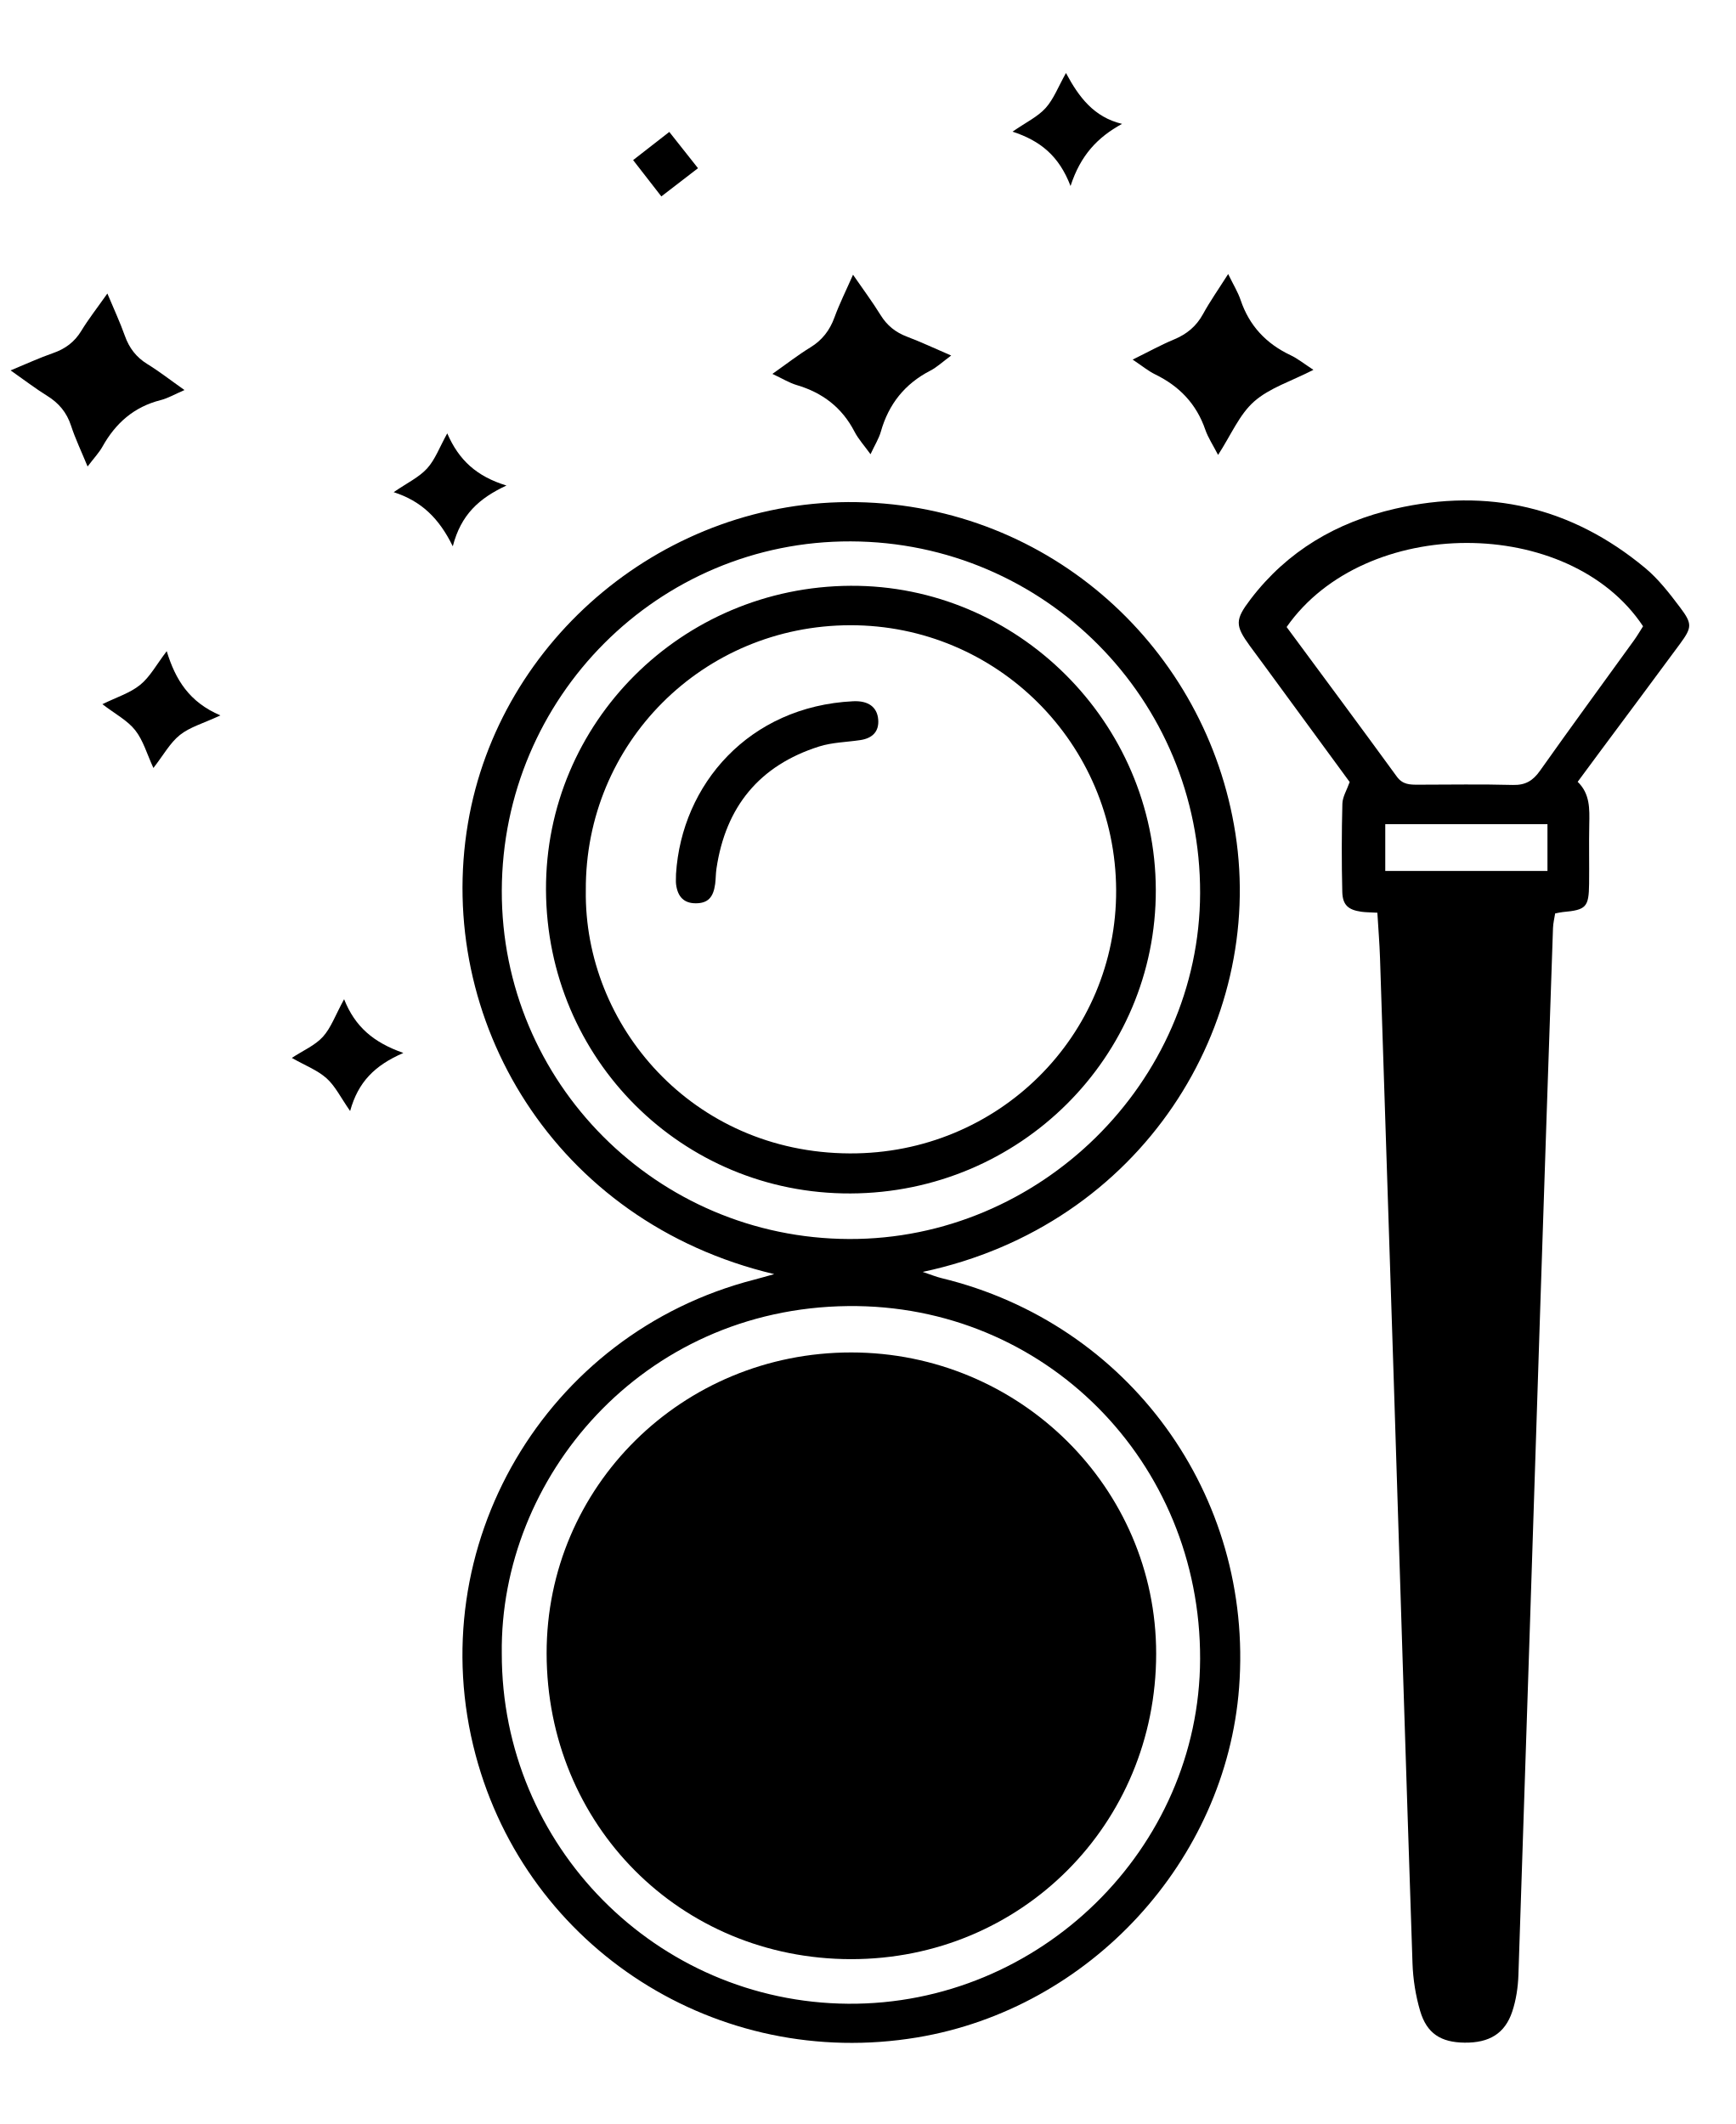
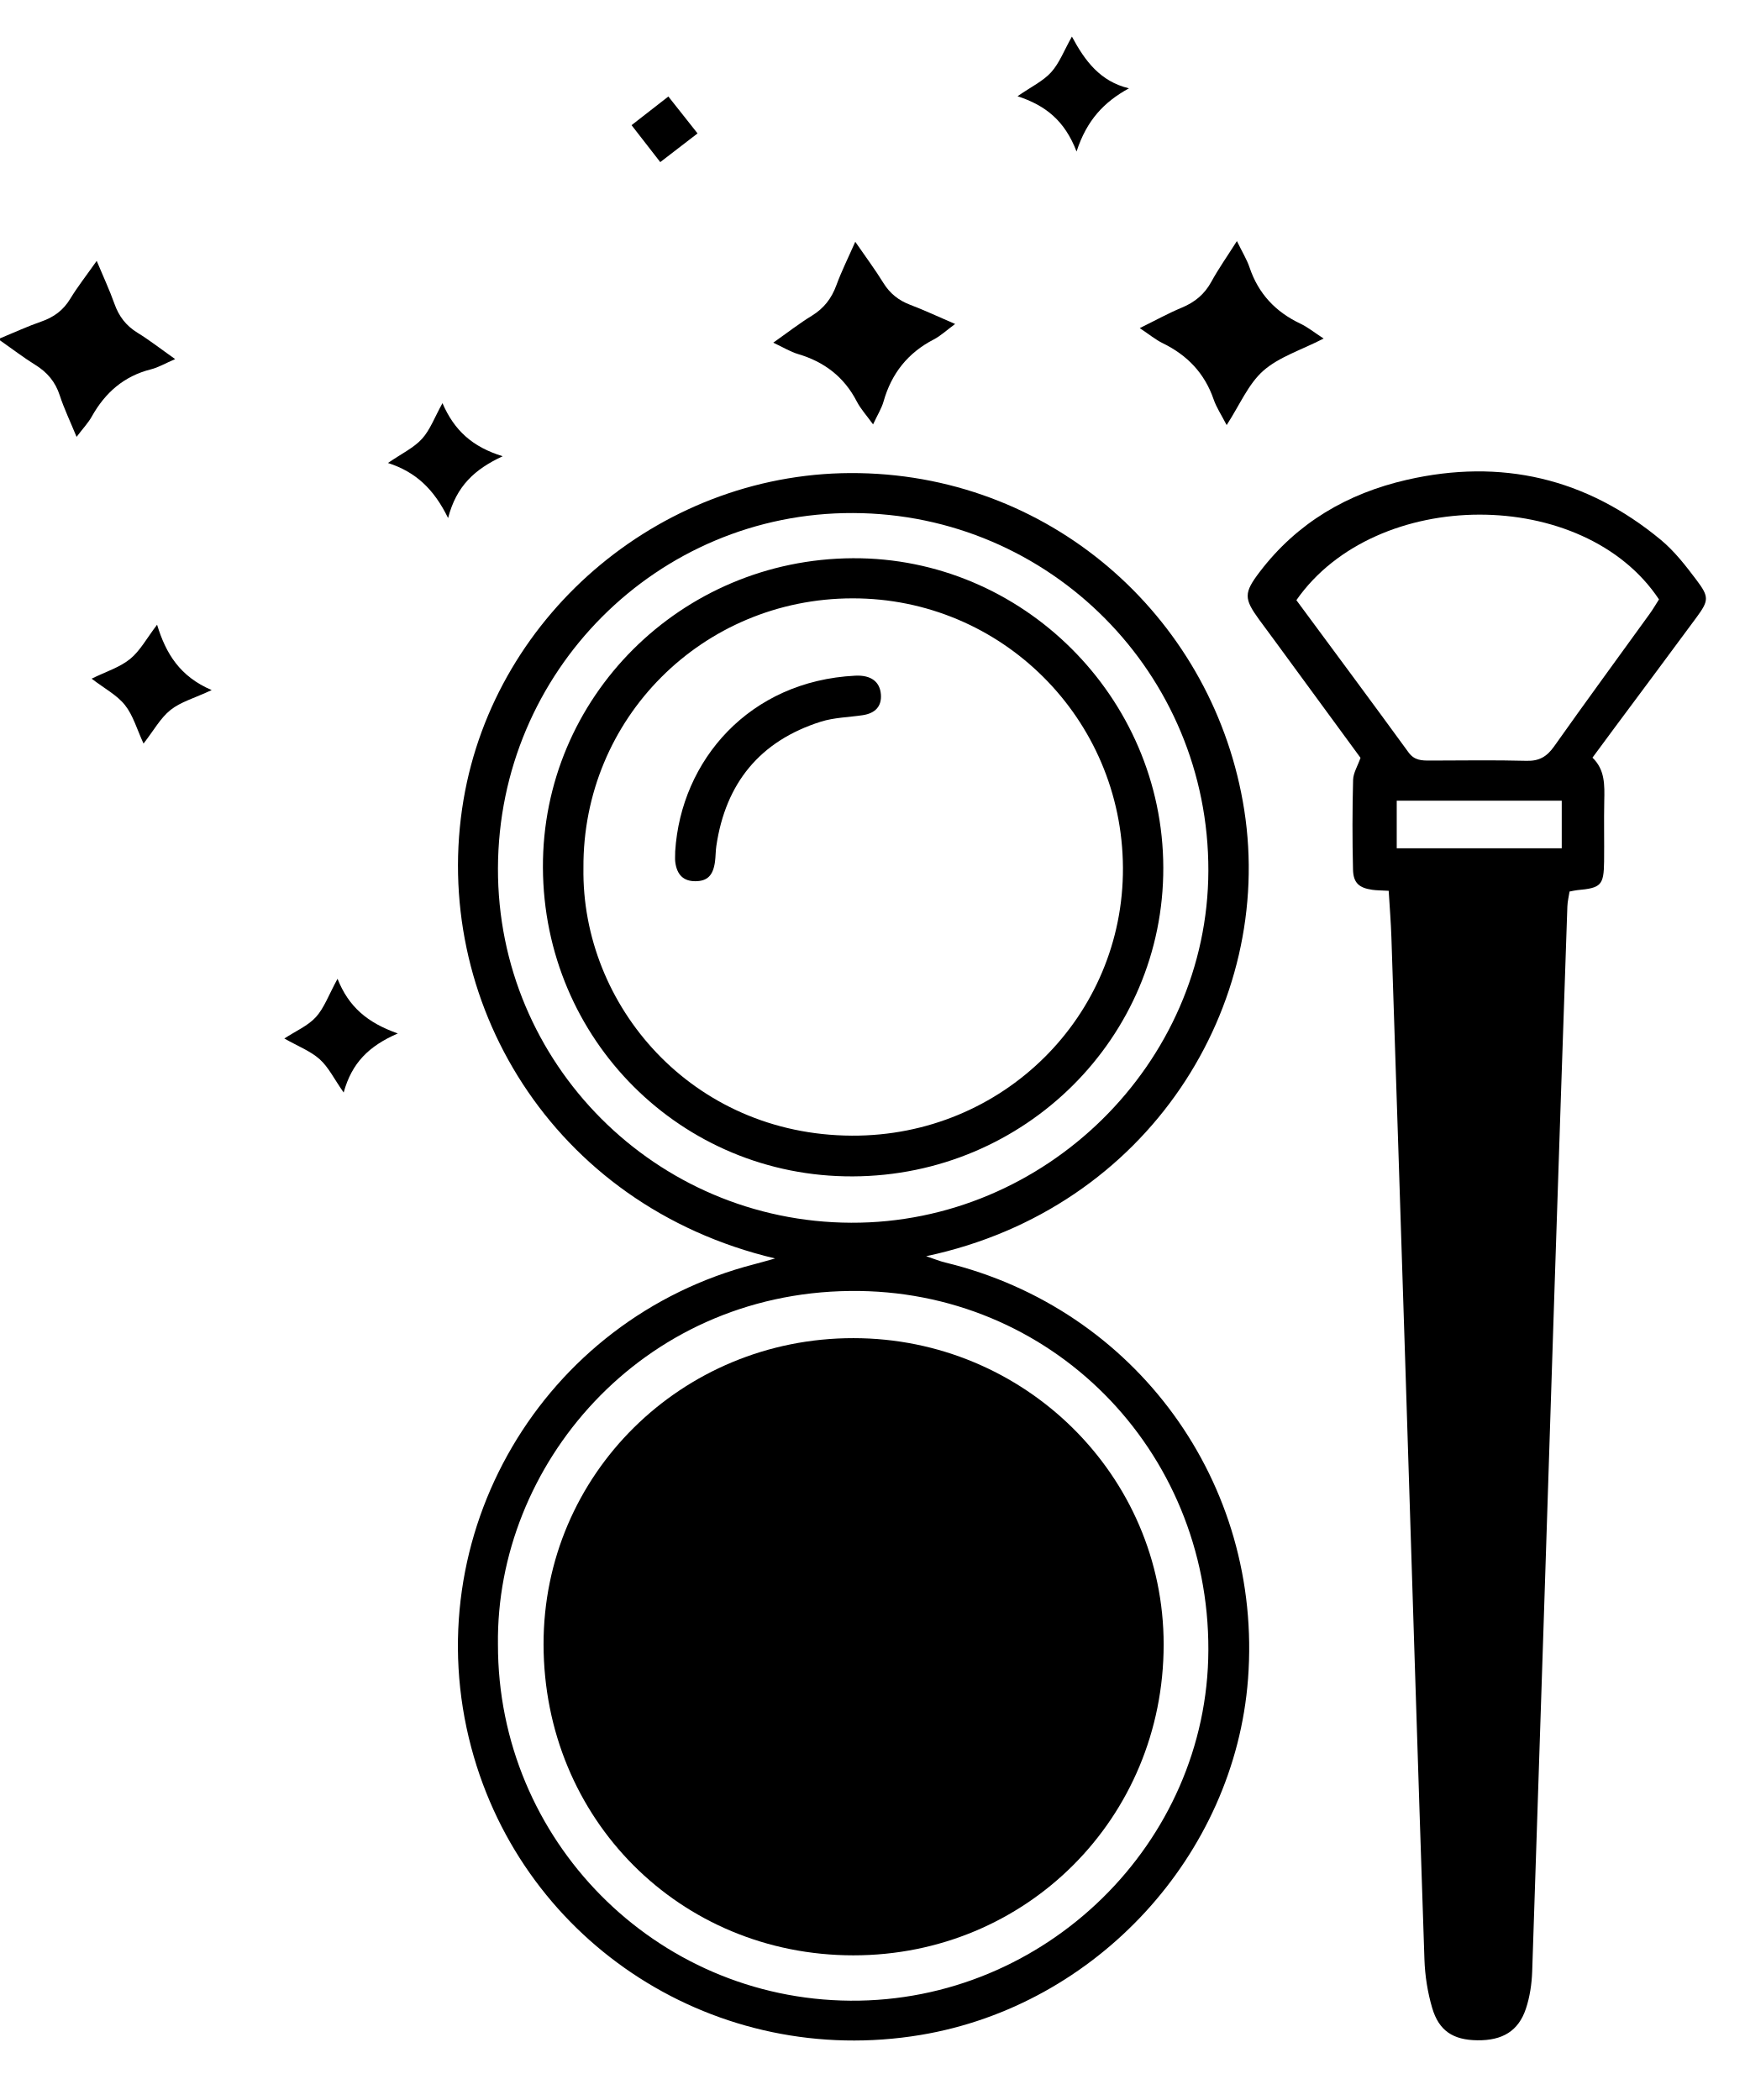
- <svg xmlns="http://www.w3.org/2000/svg" version="1.1" id="Layer_1" x="0px" y="0px" width="590px" height="722px" viewBox="0 0 590 722" enable-background="new 0 0 590 722" xml:space="preserve">
+ <svg xmlns="http://www.w3.org/2000/svg" version="1.1" id="Layer_1" x="0px" y="0px" width="512.5px" height="617px" viewBox="0 79.5 512.5 617" enable-background="new 0 79.5 512.5 617" xml:space="preserve">
  <g>
-     <path d="M468.128,310.257c-2.53-0.146-4.021-0.126-5.479-0.337c-4.405-0.633-6.333-2.276-6.442-6.746   c-0.246-9.99-0.229-19.994,0.029-29.982c0.061-2.324,1.513-4.613,2.481-7.366c-9.412-12.851-18.996-25.937-28.584-39.021   c-1.771-2.418-3.576-4.813-5.338-7.239c-5.049-6.954-5.102-8.86,0.243-15.877c12.502-16.415,29.283-26.209,49.141-30.762   c31.522-7.226,59.987-0.571,84.896,20.086c4.549,3.772,8.301,8.64,11.892,13.4c4.29,5.684,4.118,6.876-0.08,12.582   c-9.033,12.276-18.165,24.479-27.252,36.715c-2.375,3.197-4.733,6.406-7.427,10.05c4.223,4.065,4.047,9.222,3.938,14.439   c-0.142,6.744,0.024,13.495-0.056,20.241c-0.094,7.961-1.004,8.872-8.96,9.594c-0.736,0.067-1.462,0.261-2.579,0.468   c-0.244,1.603-0.671,3.27-0.728,4.951c-1.445,42.205-2.88,84.41-4.258,126.616c-2.495,76.423-4.928,152.847-7.496,229.266   c-0.142,4.187-0.786,8.511-2.106,12.469c-2.491,7.473-7.841,10.646-16.206,10.545c-8.049-0.097-12.832-3.105-15.099-10.81   c-1.531-5.207-2.406-10.757-2.589-16.188c-2.246-66.68-4.296-133.365-6.428-200.049c-1.508-47.203-3.049-94.404-4.609-141.606   C468.868,320.741,468.459,315.793,468.128,310.257z M437.289,213.141c12.631,17.108,25.133,33.925,37.466,50.865   c1.985,2.727,4.457,2.736,7.227,2.731c10.733-0.02,21.475-0.198,32.202,0.088c4.252,0.114,6.809-1.42,9.209-4.818   c10.519-14.878,21.301-29.569,31.961-44.346c1.14-1.58,2.115-3.276,3.077-4.776C533.341,175.064,463.854,175.089,437.289,213.141z    M470.813,296.051c18.646,0,36.86,0,55.128,0c0-5.617,0-10.676,0-15.901c-18.604,0-36.641,0-55.128,0   C470.813,285.624,470.813,290.681,470.813,296.051z" />
-     <path d="M263.136,433.104c-74.852-17.729-115.321-86.816-104.093-153.256c10.638-62.941,67.536-110.34,132.202-109.158   c65.868,1.204,118.84,49.821,128.635,112.618c10.106,64.787-31.487,133.188-106.281,149.046c2.868,0.959,4.592,1.679,6.383,2.111   c63.686,15.418,106.115,73.778,101.153,139.165c-4.473,58.929-50.659,109.146-109.396,118.941   c-67.842,11.313-132.513-30.053-150.095-96.009c-18.86-70.75,23.663-143.302,94.691-161.572   C258.612,434.405,260.869,433.734,263.136,433.104z M170.544,562.087c-0.069,65.351,52.544,118.553,117.718,119.034   c65.144,0.48,119.413-52.674,119.621-117.166c0.216-67.056-52.744-120.707-119.663-119.989   C218.025,444.721,169.803,502.447,170.544,562.087z M170.547,302.747c-0.179,65.169,52.646,118.182,118.005,118.423   c64.868,0.24,119.155-53.245,119.332-117.566c0.183-65.905-52.892-119.358-118.728-119.576   C223.811,183.812,170.728,236.944,170.547,302.747z" />
-     <path d="M446.395,125.719c-7.608,3.902-14.944,6.153-20.177,10.781c-4.995,4.42-7.799,11.315-12.225,18.137   c-1.753-3.403-3.41-5.862-4.341-8.569c-3.009-8.744-8.792-14.781-17.012-18.789c-2.381-1.16-4.473-2.91-7.681-5.043   c5.301-2.609,9.578-4.98,14.064-6.848c4.336-1.806,7.57-4.464,9.852-8.634c2.368-4.328,5.233-8.385,8.544-13.605   c1.78,3.664,3.325,6.145,4.233,8.841c2.955,8.764,8.687,14.837,16.983,18.758C441.04,121.882,443.159,123.618,446.395,125.719z" />
-     <path d="M262.519,127.099c4.838-3.41,8.716-6.442,12.888-8.997c4.034-2.47,6.585-5.777,8.198-10.19   c1.691-4.626,3.908-9.061,6.313-14.526c3.527,5.12,6.643,9.291,9.363,13.706c2.203,3.577,5.115,5.895,9.017,7.367   c4.616,1.743,9.093,3.857,14.981,6.393c-2.938,2.162-4.846,3.984-7.094,5.144c-8.68,4.479-14.162,11.383-16.813,20.744   c-0.66,2.333-2.018,4.467-3.505,7.663c-2.118-2.941-4.131-5.13-5.449-7.679c-4.253-8.221-10.883-13.249-19.659-15.838   C268.262,130.147,265.972,128.713,262.519,127.099z" />
-     <path d="M3.603,125.905c5.596-2.307,9.871-4.305,14.308-5.832c4.199-1.445,7.387-3.757,9.727-7.612   c2.436-4.014,5.36-7.732,8.854-12.692c2.276,5.444,4.32,9.798,5.917,14.31c1.483,4.19,3.87,7.345,7.694,9.693   c4.011,2.465,7.742,5.386,12.597,8.815c-3.291,1.418-5.608,2.794-8.113,3.427c-9.03,2.283-15.297,7.811-19.752,15.792   c-1.166,2.089-2.874,3.875-5.067,6.768c-2.164-5.262-4.187-9.47-5.621-13.87c-1.477-4.535-4.186-7.726-8.184-10.196   C12.164,132.162,8.611,129.418,3.603,125.905z" />
-     <path d="M74.909,243.186c-5.869,2.729-10.385,3.957-13.746,6.635c-3.371,2.687-5.587,6.82-9.023,11.236   c-2.208-4.772-3.462-9.39-6.192-12.841c-2.658-3.36-6.826-5.526-11.149-8.844c4.779-2.355,9.381-3.763,12.843-6.574   c3.356-2.726,5.541-6.894,9.022-11.453C59.635,231.067,64.317,238.661,74.909,243.186z" />
-     <path d="M116.95,339.655c3.724,9.377,9.96,14.684,20.139,18.267c-9.745,4.237-15.36,9.86-18.091,19.742   c-3.217-4.605-5.059-8.48-8.004-11.121c-3.069-2.752-7.205-4.316-11.814-6.933c3.889-2.548,7.898-4.246,10.555-7.172   C112.493,349.4,113.941,345.174,116.95,339.655z" />
-     <path d="M344.134,44.751c4.611-3.194,8.547-5.046,11.235-8.023c2.748-3.044,4.273-7.193,6.925-11.908   c4.383,8.183,9.463,14.987,19.059,17.292c-8.323,4.552-14.099,10.637-17.506,21.116C359.904,52.913,353.506,47.829,344.134,44.751z   " />
-     <path d="M152.008,147.31c3.941,9.105,9.983,14.63,20.123,17.734c-9.37,4.363-15.45,9.909-18.244,20.655   c-4.692-9.596-10.729-15.382-20.085-18.399c4.586-3.155,8.597-5.035,11.354-8.058C147.883,156.25,149.347,152.105,152.008,147.31z" />
-     <path d="M227.476,44.845c3.302,4.175,6.582,8.321,9.753,12.33c-3.854,2.967-8.171,6.291-12.457,9.591   c-2.996-3.854-6.344-8.164-9.592-12.344C219.084,51.381,223.39,48.026,227.476,44.845z" />
-     <path d="M289.251,665.965c-58.012-0.033-103.406-45.632-103.469-103.938c-0.062-56.707,46.099-102.319,103.525-102.296   c57.168,0.022,103.654,45.943,103.64,102.382C392.934,620.063,347.069,665.997,289.251,665.965z" />
-     <path d="M185.569,302.48c-0.233-56.849,46.061-103.059,103.542-103.356c56.671-0.293,103.566,46.436,103.717,103.346   c0.148,56.834-46.229,102.98-103.735,103.213C231.862,405.918,185.804,360.002,185.569,302.48z M199.104,302.616   c-0.682,45.876,36.145,89.209,89.678,89.456c50.514,0.232,90.794-40.047,90.564-89.521c-0.229-49.866-40.582-90.077-90.334-90.019   C238.826,212.591,198.814,252.682,199.104,302.616z" />
-     <path d="M229.761,297.046c1.94-30.396,24.76-56.909,60.149-58.673c5.342-0.266,8.244,2.071,8.572,6.248   c0.306,3.896-1.795,6.312-6.081,6.954c-4.675,0.701-9.547,0.766-13.997,2.173c-20.315,6.425-31.801,20.527-34.9,41.536   c-0.254,1.723-0.214,3.489-0.444,5.216c-0.621,4.64-2.549,6.532-6.548,6.551c-3.944,0.02-6.188-2.099-6.734-6.457   C229.656,299.611,229.761,298.6,229.761,297.046z" />
+     <path d="M407.936,341.228c-2.225-0.128-3.535-0.111-4.817-0.296c-3.873-0.556-5.568-2.001-5.664-5.932   c-0.217-8.784-0.201-17.58,0.025-26.362c0.054-2.043,1.33-4.056,2.182-6.477c-8.276-11.3-16.703-22.806-25.134-34.311   c-1.557-2.126-3.145-4.232-4.693-6.365c-4.439-6.114-4.486-7.791,0.214-13.96c10.992-14.433,25.748-23.045,43.209-27.048   c27.717-6.354,52.745-0.502,74.647,17.661c4,3.317,7.299,7.597,10.456,11.783c3.772,4.998,3.621,6.046-0.07,11.063   c-7.942,10.794-15.972,21.524-23.962,32.283c-2.088,2.812-4.162,5.633-6.53,8.837c3.713,3.574,3.559,8.109,3.462,12.696   c-0.124,5.93,0.021,11.866-0.049,17.797c-0.083,7-0.883,7.801-7.878,8.436c-0.647,0.059-1.286,0.229-2.269,0.411   c-0.214,1.41-0.59,2.875-0.64,4.354c-1.271,37.11-2.532,74.221-3.744,111.332c-2.193,67.197-4.333,134.396-6.591,201.59   c-0.125,3.682-0.691,7.483-1.852,10.964c-2.19,6.57-6.895,9.36-14.25,9.271c-7.077-0.085-11.283-2.729-13.276-9.505   c-1.347-4.578-2.115-9.458-2.276-14.233c-1.975-58.631-3.777-117.267-5.652-175.9c-1.326-41.505-2.681-83.008-4.053-124.512   C408.587,350.447,408.227,346.096,407.936,341.228z M380.819,255.835c11.106,15.043,22.1,29.83,32.943,44.725   c1.746,2.397,3.919,2.406,6.354,2.401c9.438-0.018,18.883-0.174,28.315,0.077c3.738,0.101,5.986-1.249,8.097-4.236   c9.249-13.082,18.729-26,28.104-38.993c1.002-1.389,1.859-2.88,2.705-4.2C465.276,222.355,404.178,222.377,380.819,255.835z    M410.297,328.737c16.396,0,32.41,0,48.473,0c0-4.939,0-9.388,0-13.982c-16.357,0-32.218,0-48.473,0   C410.297,319.569,410.297,324.015,410.297,328.737z" />
+     <path d="M227.689,449.246c-65.816-15.589-101.4-76.336-91.527-134.756c9.354-55.343,59.383-97.021,116.243-95.981   c57.917,1.059,104.494,43.807,113.106,99.023c8.887,56.966-27.686,117.11-93.451,131.054c2.522,0.844,4.038,1.477,5.612,1.856   c55.999,13.557,93.305,64.872,88.942,122.366c-3.933,51.814-44.543,95.97-96.19,104.582   c-59.652,9.948-116.517-26.425-131.976-84.419c-16.583-62.209,20.807-126.003,83.26-142.067   C223.712,450.39,225.696,449.8,227.689,449.246z M146.275,562.658c-0.061,57.463,46.201,104.242,103.508,104.665   c57.28,0.422,104.998-46.315,105.181-103.022c0.189-58.961-46.377-106.136-105.218-105.504   C188.024,459.46,145.624,510.218,146.275,562.658z M146.277,334.625c-0.157,57.302,46.291,103.915,103.76,104.127   c57.038,0.211,104.771-46.817,104.926-103.374c0.161-57.949-46.507-104.95-104.396-105.142   C193.112,230.047,146.437,276.765,146.277,334.625z" />
+     <path d="M388.826,178.967c-6.689,3.431-13.14,5.41-17.741,9.479c-4.392,3.887-6.857,9.949-10.749,15.948   c-1.541-2.992-2.998-5.154-3.817-7.535c-2.646-7.688-7.73-12.997-14.958-16.521c-2.094-1.02-3.934-2.559-6.754-4.434   c4.661-2.294,8.422-4.379,12.366-6.021c3.813-1.588,6.656-3.925,8.663-7.592c2.082-3.806,4.601-7.373,7.513-11.962   c1.564,3.222,2.923,5.403,3.722,7.773c2.599,7.706,7.639,13.046,14.933,16.494C384.118,175.593,385.981,177.119,388.826,178.967z" />
+     <path d="M227.147,180.18c4.254-2.999,7.664-5.665,11.333-7.911c3.547-2.172,5.79-5.08,7.208-8.96   c1.487-4.068,3.437-7.967,5.551-12.772c3.101,4.502,5.841,8.169,8.232,12.051c1.937,3.145,4.498,5.183,7.929,6.478   c4.059,1.533,7.995,3.392,13.172,5.622c-2.583,1.901-4.261,3.503-6.237,4.523c-7.632,3.938-12.453,10.009-14.784,18.24   c-0.58,2.051-1.774,3.928-3.082,6.738c-1.863-2.586-3.633-4.511-4.792-6.752c-3.74-7.229-9.569-11.649-17.286-13.926   C232.197,182.86,230.183,181.6,227.147,180.18z" />
+     <path d="M-0.514,179.13c4.92-2.029,8.679-3.785,12.581-5.128c3.692-1.271,6.496-3.304,8.553-6.693   c2.142-3.529,4.713-6.798,7.786-11.16c2.001,4.787,3.798,8.615,5.203,12.583c1.304,3.684,3.403,6.458,6.765,8.523   c3.527,2.167,6.807,4.736,11.076,7.751c-2.894,1.247-4.931,2.457-7.133,3.013c-7.94,2.007-13.451,6.868-17.368,13.886   c-1.025,1.837-2.527,3.407-4.456,5.951c-1.903-4.626-3.682-8.327-4.942-12.195c-1.299-3.988-3.681-6.793-7.196-8.965   C7.014,184.632,3.89,182.219-0.514,179.13z" />
+     <path d="M62.185,282.254c-5.161,2.399-9.131,3.479-12.087,5.834c-2.964,2.362-4.913,5.997-7.934,9.879   c-1.941-4.196-3.044-8.256-5.444-11.291c-2.337-2.955-6.002-4.859-9.803-7.776c4.202-2.071,8.249-3.309,11.292-5.781   c2.951-2.397,4.872-6.062,7.933-10.07C48.754,271.598,52.871,278.275,62.185,282.254z" />
+     <path d="M99.15,367.078c3.274,8.244,8.758,12.91,17.708,16.061c-8.568,3.727-13.506,8.67-15.907,17.359   c-2.829-4.049-4.448-7.456-7.038-9.778c-2.699-2.42-6.335-3.795-10.388-6.097c3.42-2.24,6.945-3.732,9.281-6.306   C95.231,375.646,96.505,371.93,99.15,367.078z" />
+     <path d="M298.91,107.773c4.055-2.809,7.515-4.437,9.879-7.055c2.416-2.676,3.757-6.325,6.089-10.47   c3.854,7.195,8.32,13.178,16.758,15.205c-7.318,4.002-12.396,9.353-15.393,18.567C312.776,114.95,307.15,110.479,298.91,107.773z" />
+     <path d="M129.977,197.951c3.465,8.006,8.778,12.864,17.694,15.594c-8.239,3.836-13.585,8.712-16.042,18.161   c-4.125-8.438-9.434-13.525-17.66-16.178c4.032-2.774,7.559-4.427,9.983-7.085C126.35,205.813,127.637,202.167,129.977,197.951z" />
+     <path d="M196.334,107.855c2.903,3.671,5.787,7.316,8.576,10.842c-3.389,2.609-7.185,5.531-10.954,8.433   c-2.634-3.389-5.578-7.179-8.434-10.854C188.956,113.603,192.742,110.652,196.334,107.855z" />
+     <path d="M250.652,653.997c-51.009-0.029-90.923-40.124-90.979-91.392c-0.054-49.861,40.534-89.967,91.028-89.947   c50.268,0.02,91.142,40.397,91.129,90.023C341.819,613.636,301.49,654.025,250.652,653.997z" />
+     <path d="M159.486,334.39c-0.205-49.987,40.5-90.618,91.042-90.879c49.831-0.258,91.064,40.831,91.197,90.871   c0.13,49.973-40.648,90.548-91.212,90.753C200.191,425.342,159.693,384.969,159.486,334.39z M171.387,334.51   c-0.6,40.338,31.782,78.439,78.853,78.657c44.416,0.204,79.833-35.213,79.631-78.714c-0.201-43.847-35.683-79.204-79.429-79.152   C206.314,255.352,171.132,290.604,171.387,334.51z" />
+     <path d="M198.343,329.612c1.706-26.727,21.771-50.039,52.888-51.59c4.697-0.233,7.249,1.821,7.537,5.494   c0.27,3.426-1.578,5.55-5.347,6.114c-4.111,0.617-8.395,0.674-12.307,1.911c-17.863,5.649-27.962,18.049-30.687,36.522   c-0.224,1.515-0.188,3.068-0.391,4.586c-0.546,4.08-2.241,5.744-5.758,5.76c-3.468,0.018-5.441-1.846-5.921-5.678   C198.251,331.867,198.343,330.979,198.343,329.612z" />
  </g>
</svg>
